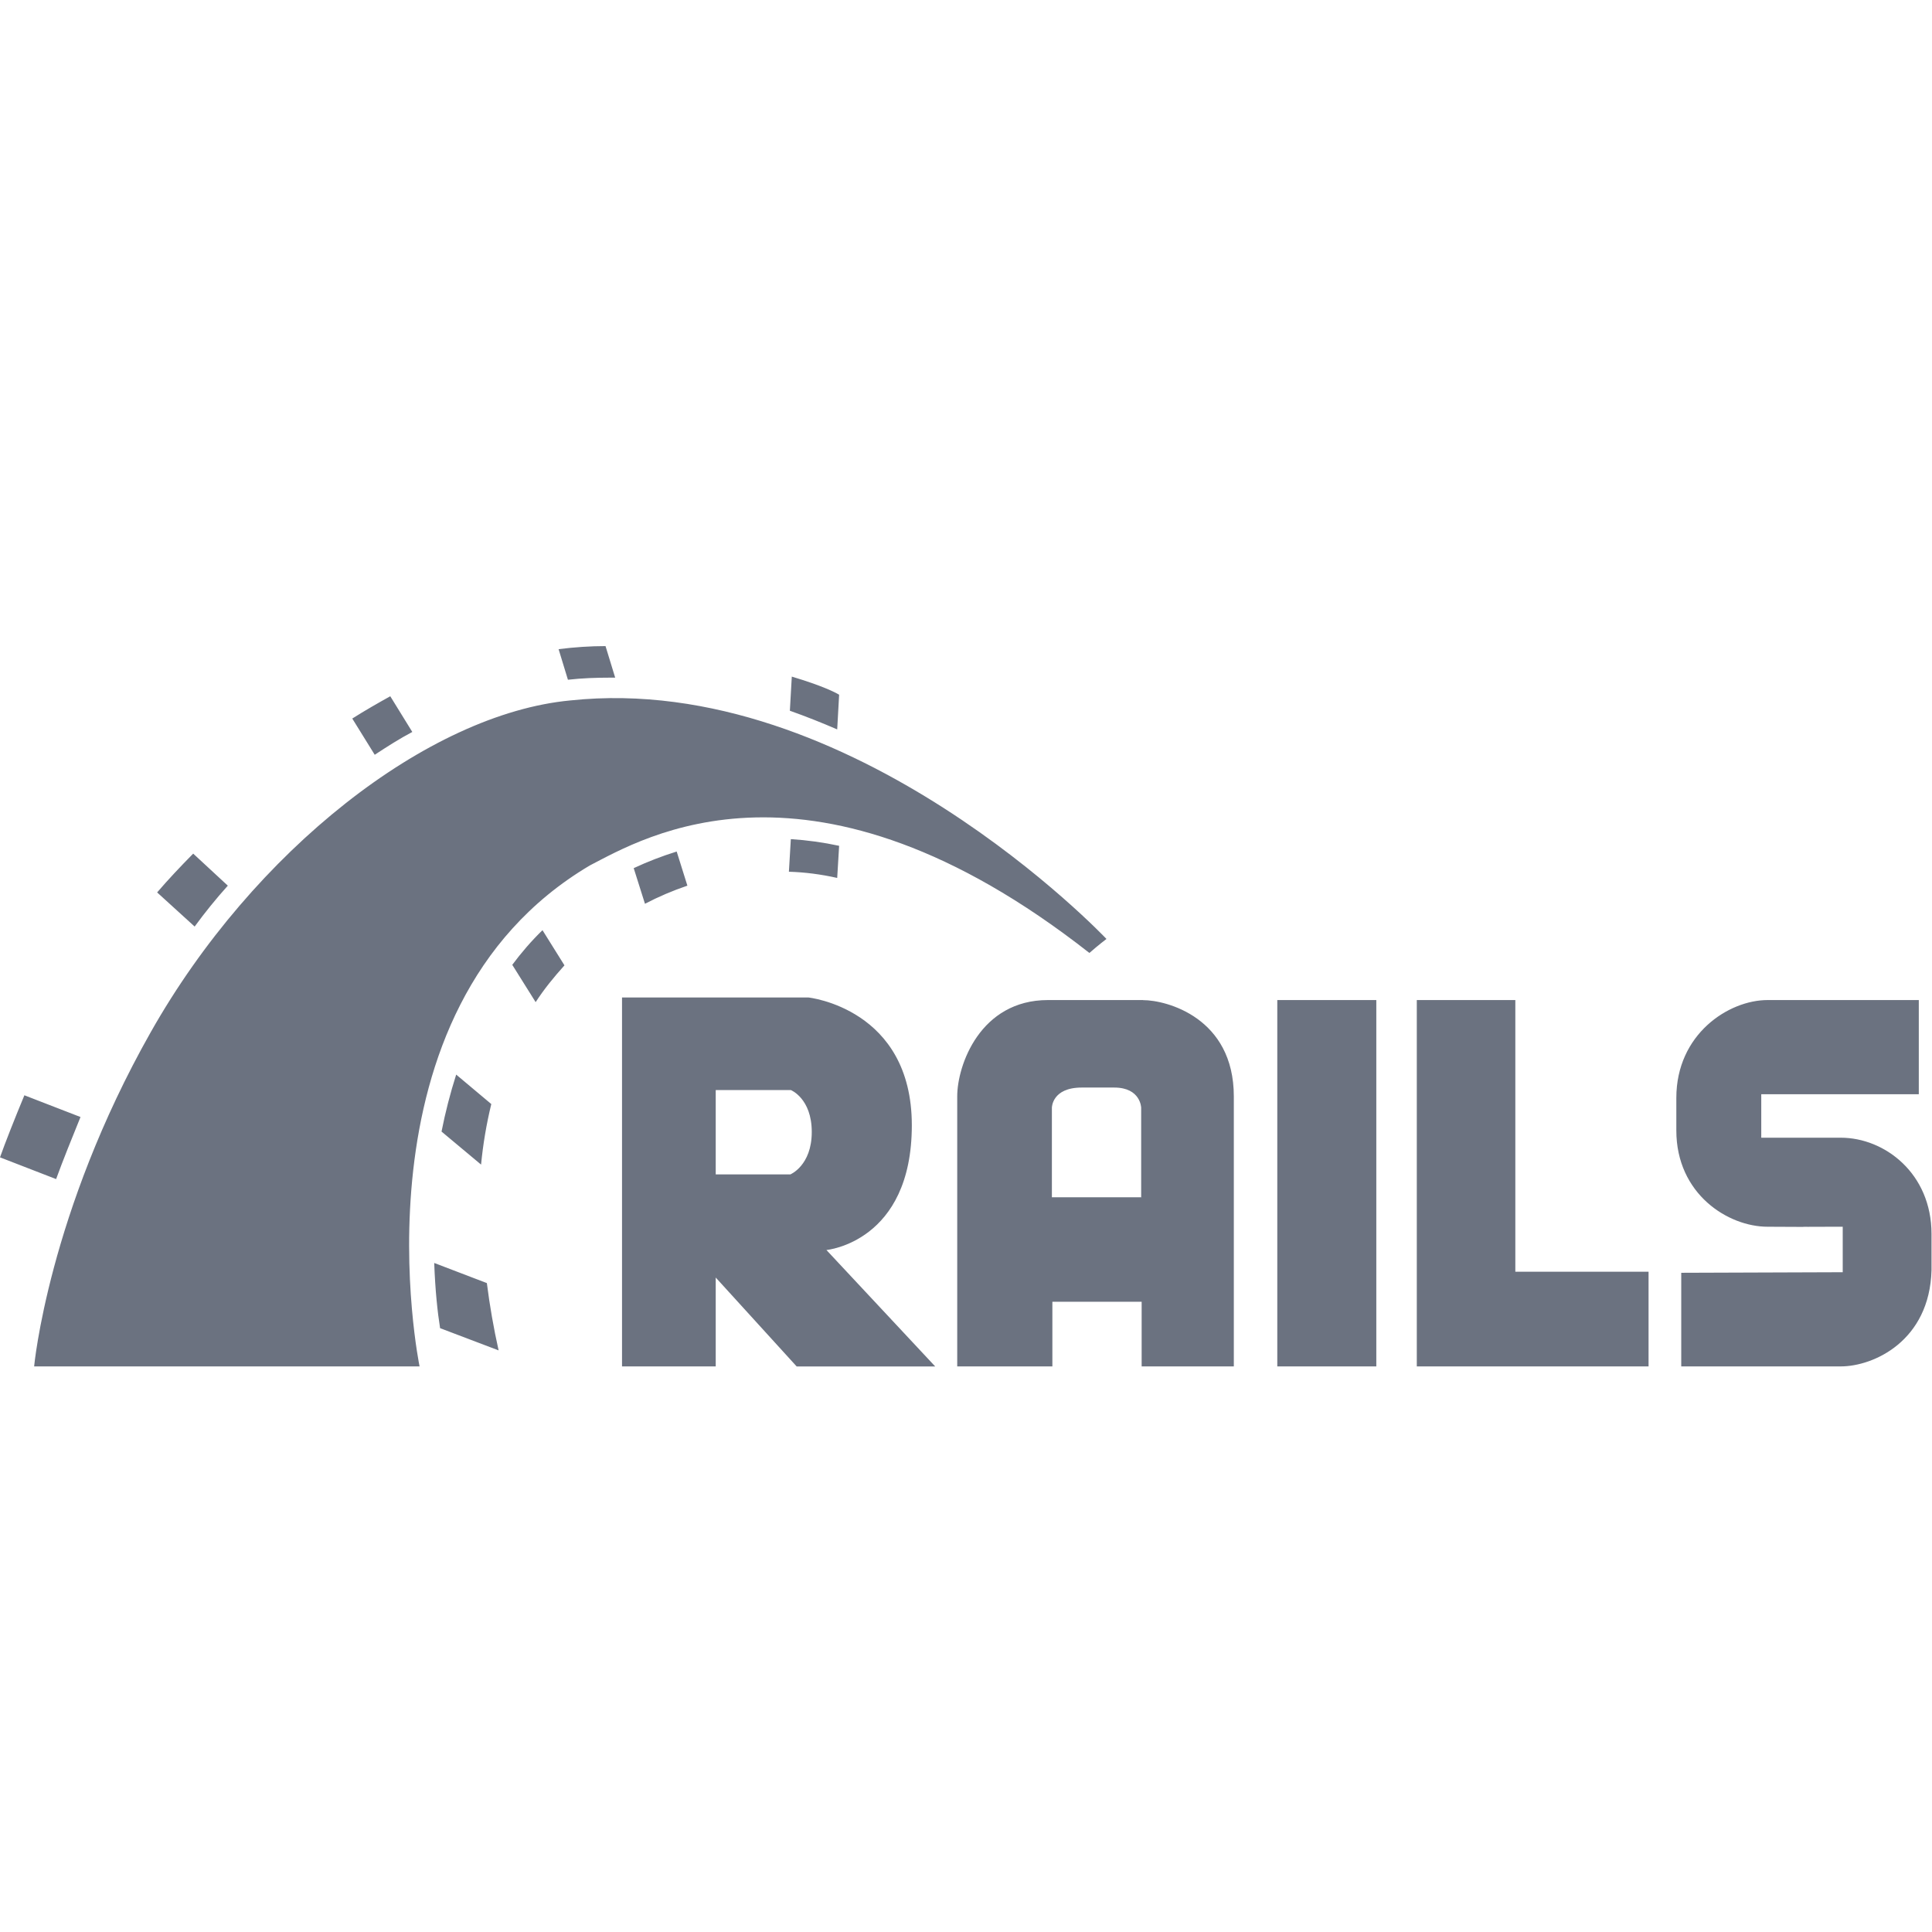
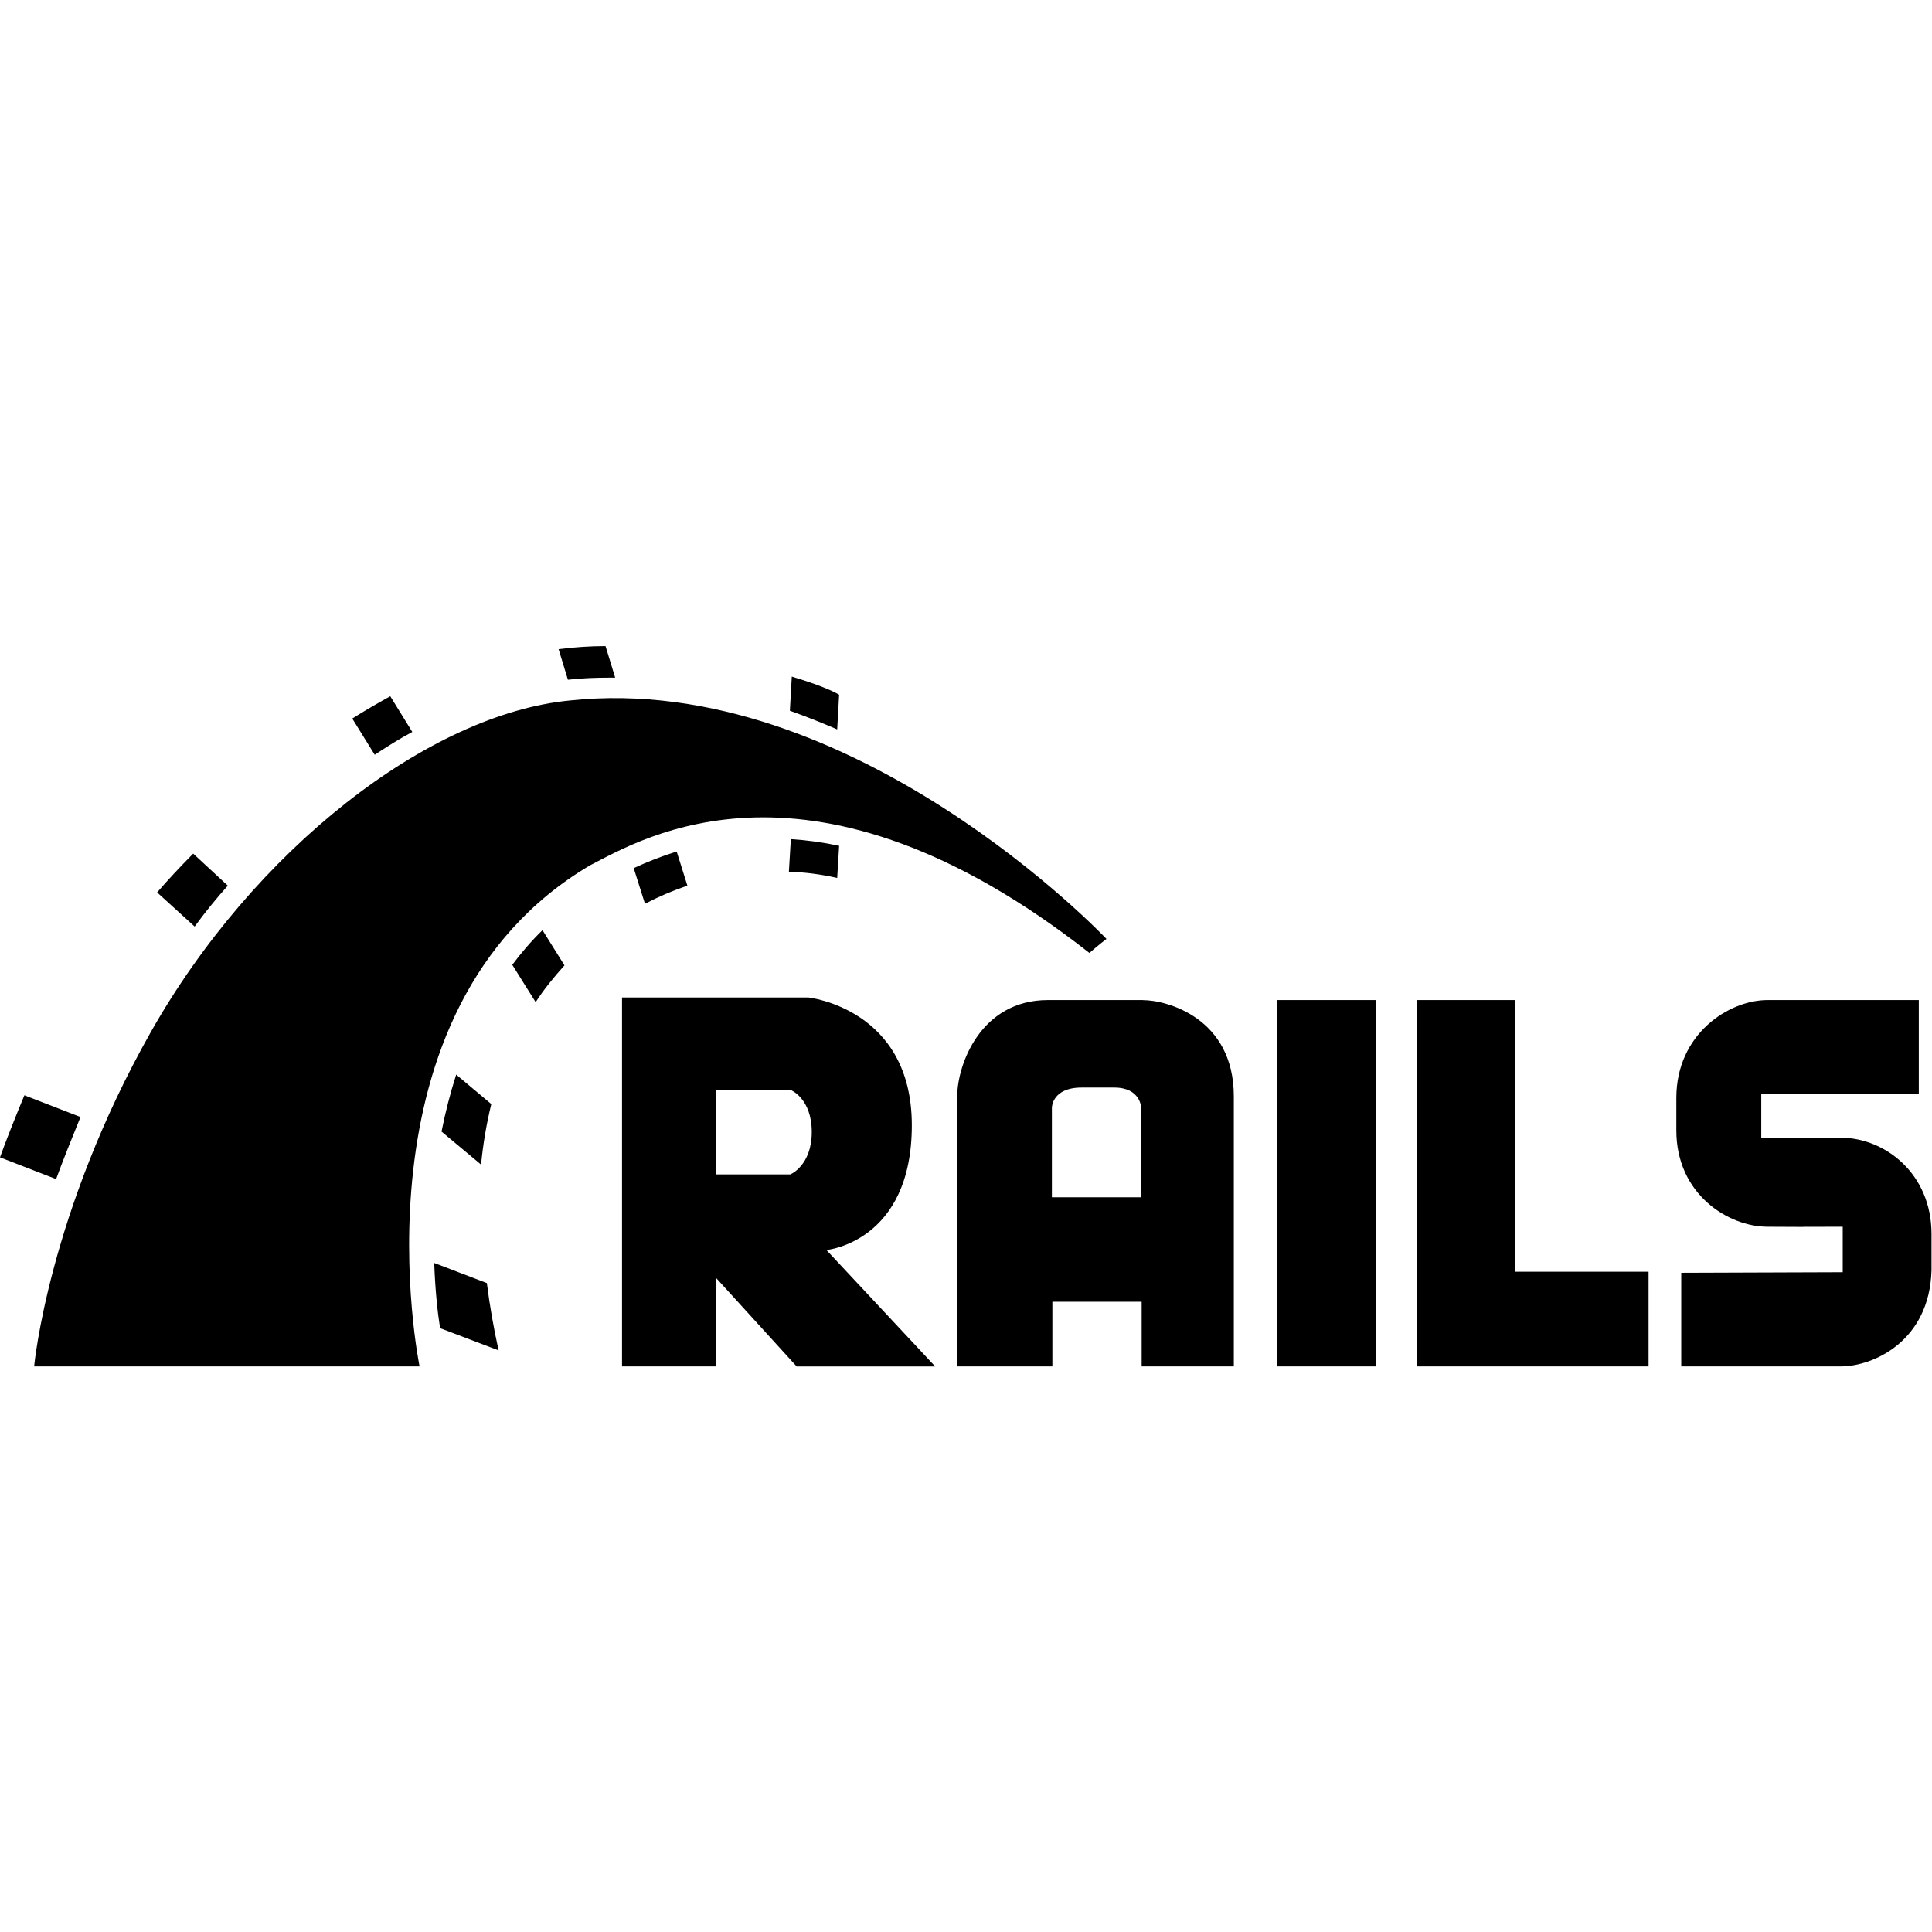
- <svg xmlns="http://www.w3.org/2000/svg" role="img" viewBox="0 0 24 24" width="24" height="24">
-   <g class="nc-icon-wrapper" fill="#6b7280">
-     <path d="M20.885 15.81v1.164h1.982c.406 0 1.103-.315 1.127-1.195v-.45c0-.753-.582-1.196-1.127-1.196h-.988v-.54h1.957v-1.17h-1.878c-.485 0-1.134.424-1.134 1.215v.405c0 .79.643 1.196 1.134 1.196 1.363.006-.328 0 .933 0v.565l-2.006.007zm-10.618-.282s1.06-.097 1.06-1.55c0-1.452-1.285-1.587-1.285-1.587H7.727v4.583h1.164V15.87l1.006 1.105h1.721l-1.351-1.446zm-.449-.939h-.927v-1.048h.933s.26.103.26.521c0 .418-.266.527-.266.527zm4.382-2.166h-1.182c-.842 0-1.127.81-1.127 1.196v3.355h1.182v-.803h1.109v.803h1.145V13.62c0-.978-.836-1.196-1.127-1.196zm-.018 2.45h-1.115V13.76s0-.25.37-.25h.405c.328 0 .334.25.334.25v1.112h.006zm1.685-2.45h1.23v4.551h-1.23v-4.551zm2.957 3.375v-3.375H17.6v4.551h2.879v-1.176h-1.655zm-18.4 1.176h4.788s-.915-4.429 2.115-6.223c.66-.34 2.764-1.613 6.206 1.087.11-.097.212-.174.212-.174s-3.151-3.336-6.66-2.963c-1.764.167-3.933 1.87-5.206 4.12C.606 15.071.424 16.974.424 16.974zm0 0h4.788s-.915-4.429 2.115-6.223c.66-.34 2.764-1.613 6.206 1.087.11-.097.212-.174.212-.174s-3.151-3.336-6.66-2.963c-1.764.167-3.933 1.87-5.206 4.12C.606 15.071.424 16.974.424 16.974zm0 0h4.788s-.915-4.429 2.115-6.223c.66-.34 2.764-1.613 6.206 1.087.11-.097.212-.174.212-.174s-3.151-3.336-6.66-2.963c-1.77.167-3.94 1.87-5.212 4.12C.6 15.071.424 16.974.424 16.974zM10.4 9.061l.024-.431c-.054-.032-.206-.11-.588-.225l-.024.424c.2.071.394.148.588.232zm-.576 1.363l-.024.405c.2.006.4.032.6.077l.024-.399a4.06 4.06 0 0 0-.6-.083zM7.582 8.418h.06l-.12-.392c-.189 0-.383.013-.583.038l.116.38c.175-.02.351-.026.527-.026zm.29 2.366l.14.443a3.71 3.71 0 0 1 .527-.225l-.133-.424a4.238 4.238 0 0 0-.533.206zm-2.75-1.691l-.274-.444c-.151.084-.309.174-.472.277l.279.45c.157-.103.309-.2.466-.283zm1.242 2.893l.29.463c.104-.161.225-.309.358-.457l-.273-.437c-.139.135-.266.283-.375.43zm-.88 2.07l.492.411c.024-.25.066-.501.127-.752l-.436-.366a6.408 6.408 0 0 0-.182.707zM2.83 11.002l-.43-.398c-.158.16-.31.321-.448.482l.466.424c.127-.174.267-.347.412-.508zM1 13.876l-.697-.27c-.115.276-.242.598-.303.771l.697.27c.079-.218.206-.533.303-.771zm4.394 1.813c.012.34.042.617.073.81l.727.276a8.962 8.962 0 0 1-.146-.836l-.654-.25z" />
-   </g>
+ <svg xmlns="http://www.w3.org/2000/svg" class="fill-current" role="img" viewBox="0 0 24 24">
+   <path d="M20.885 15.81v1.164h1.982c.406 0 1.103-.315 1.127-1.195v-.45c0-.753-.582-1.196-1.127-1.196h-.988v-.54h1.957v-1.17h-1.878c-.485 0-1.134.424-1.134 1.215v.405c0 .79.643 1.196 1.134 1.196 1.363.006-.328 0 .933 0v.565l-2.006.007zm-10.618-.282s1.06-.097 1.06-1.55c0-1.452-1.285-1.587-1.285-1.587H7.727v4.583h1.164V15.87l1.006 1.105h1.721l-1.351-1.446zm-.449-.939h-.927v-1.048h.933s.26.103.26.521c0 .418-.266.527-.266.527zm4.382-2.166h-1.182c-.842 0-1.127.81-1.127 1.196v3.355h1.182v-.803h1.109v.803h1.145V13.62c0-.978-.836-1.196-1.127-1.196zm-.018 2.45h-1.115V13.76s0-.25.37-.25h.405c.328 0 .334.25.334.25v1.112h.006zm1.685-2.45h1.23v4.551h-1.23v-4.551zm2.957 3.375v-3.375H17.6v4.551h2.879v-1.176h-1.655zm-18.4 1.176h4.788s-.915-4.429 2.115-6.223c.66-.34 2.764-1.613 6.206 1.087.11-.097.212-.174.212-.174s-3.151-3.336-6.66-2.963c-1.764.167-3.933 1.87-5.206 4.12C.606 15.071.424 16.974.424 16.974zm0 0h4.788s-.915-4.429 2.115-6.223c.66-.34 2.764-1.613 6.206 1.087.11-.097.212-.174.212-.174s-3.151-3.336-6.66-2.963c-1.764.167-3.933 1.87-5.206 4.12C.606 15.071.424 16.974.424 16.974zm0 0h4.788s-.915-4.429 2.115-6.223c.66-.34 2.764-1.613 6.206 1.087.11-.097.212-.174.212-.174s-3.151-3.336-6.66-2.963c-1.77.167-3.94 1.87-5.212 4.12C.6 15.071.424 16.974.424 16.974zM10.4 9.061l.024-.431c-.054-.032-.206-.11-.588-.225l-.024.424c.2.071.394.148.588.232zm-.576 1.363l-.024.405c.2.006.4.032.6.077l.024-.399a4.06 4.06 0 0 0-.6-.083zM7.582 8.418h.06l-.12-.392c-.189 0-.383.013-.583.038l.116.38c.175-.02.351-.026.527-.026zm.29 2.366l.14.443a3.71 3.71 0 0 1 .527-.225l-.133-.424a4.238 4.238 0 0 0-.533.206zm-2.75-1.691l-.274-.444c-.151.084-.309.174-.472.277l.279.45c.157-.103.309-.2.466-.283zm1.242 2.893l.29.463c.104-.161.225-.309.358-.457l-.273-.437c-.139.135-.266.283-.375.43zm-.88 2.07l.492.411c.024-.25.066-.501.127-.752l-.436-.366a6.408 6.408 0 0 0-.182.707zM2.83 11.002l-.43-.398c-.158.16-.31.321-.448.482l.466.424c.127-.174.267-.347.412-.508zM1 13.876l-.697-.27c-.115.276-.242.598-.303.771l.697.27c.079-.218.206-.533.303-.771zm4.394 1.813c.012.34.042.617.073.81l.727.276a8.962 8.962 0 0 1-.146-.836l-.654-.25z" />
</svg>
